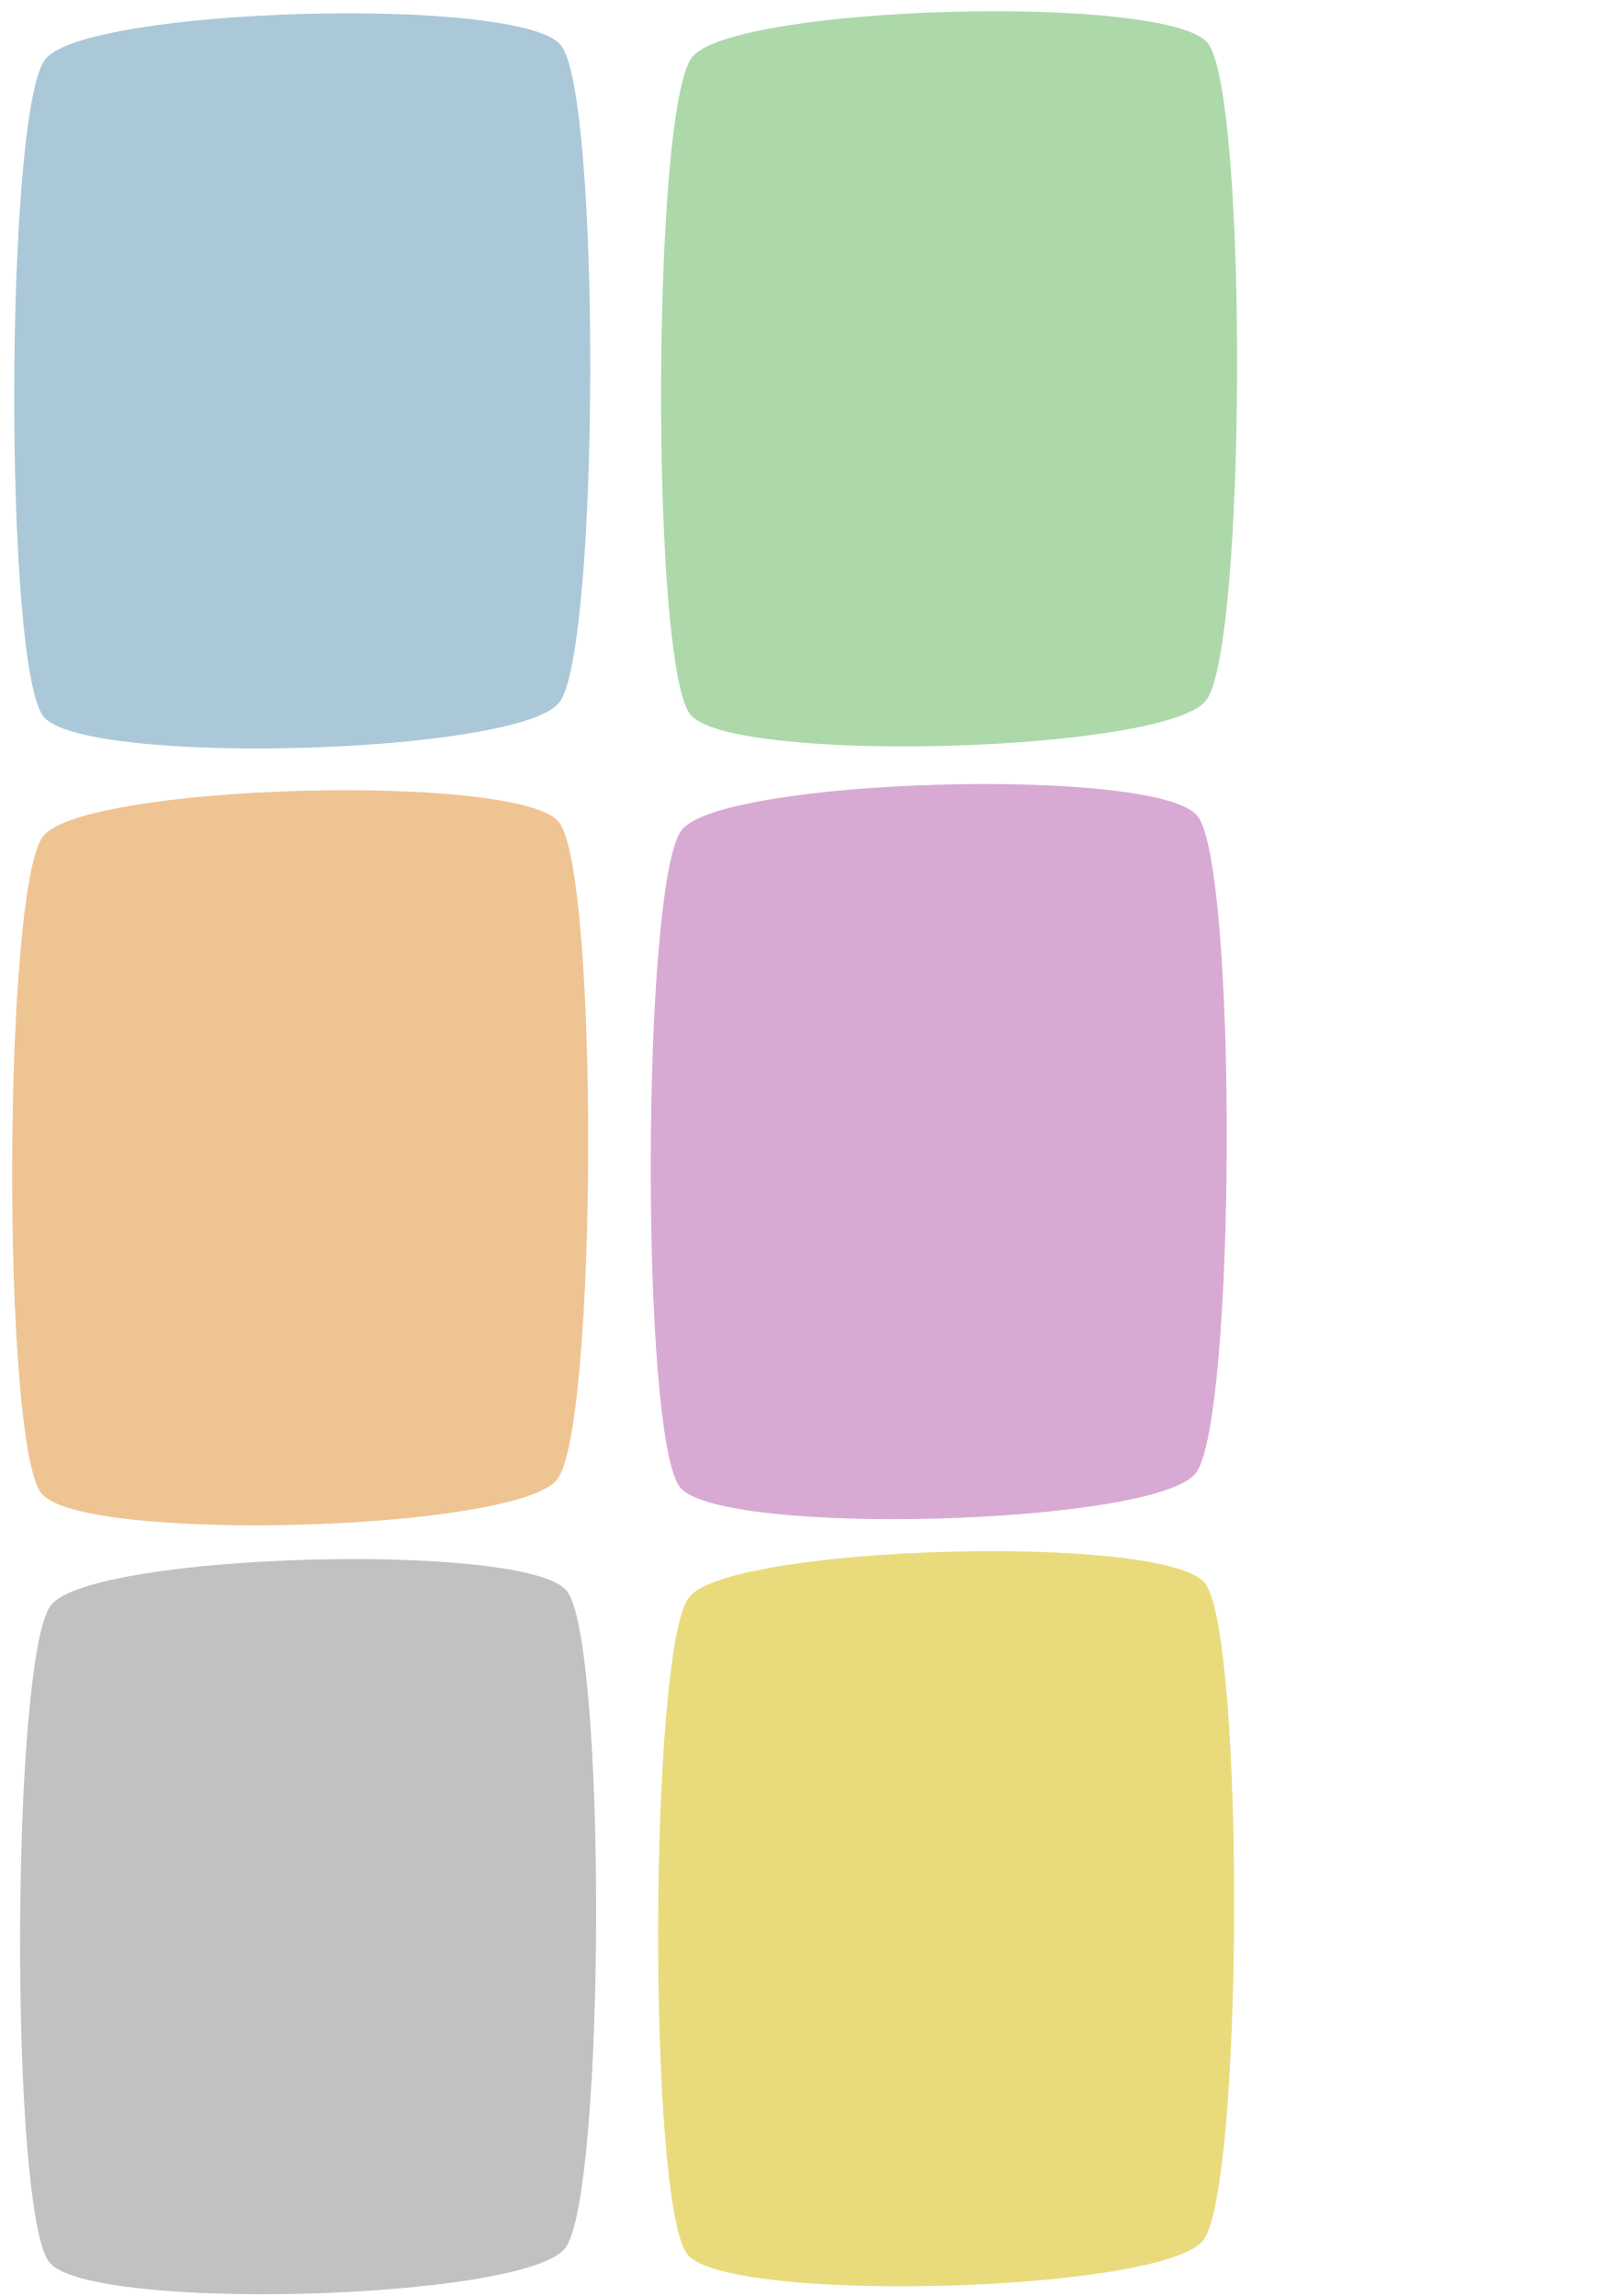
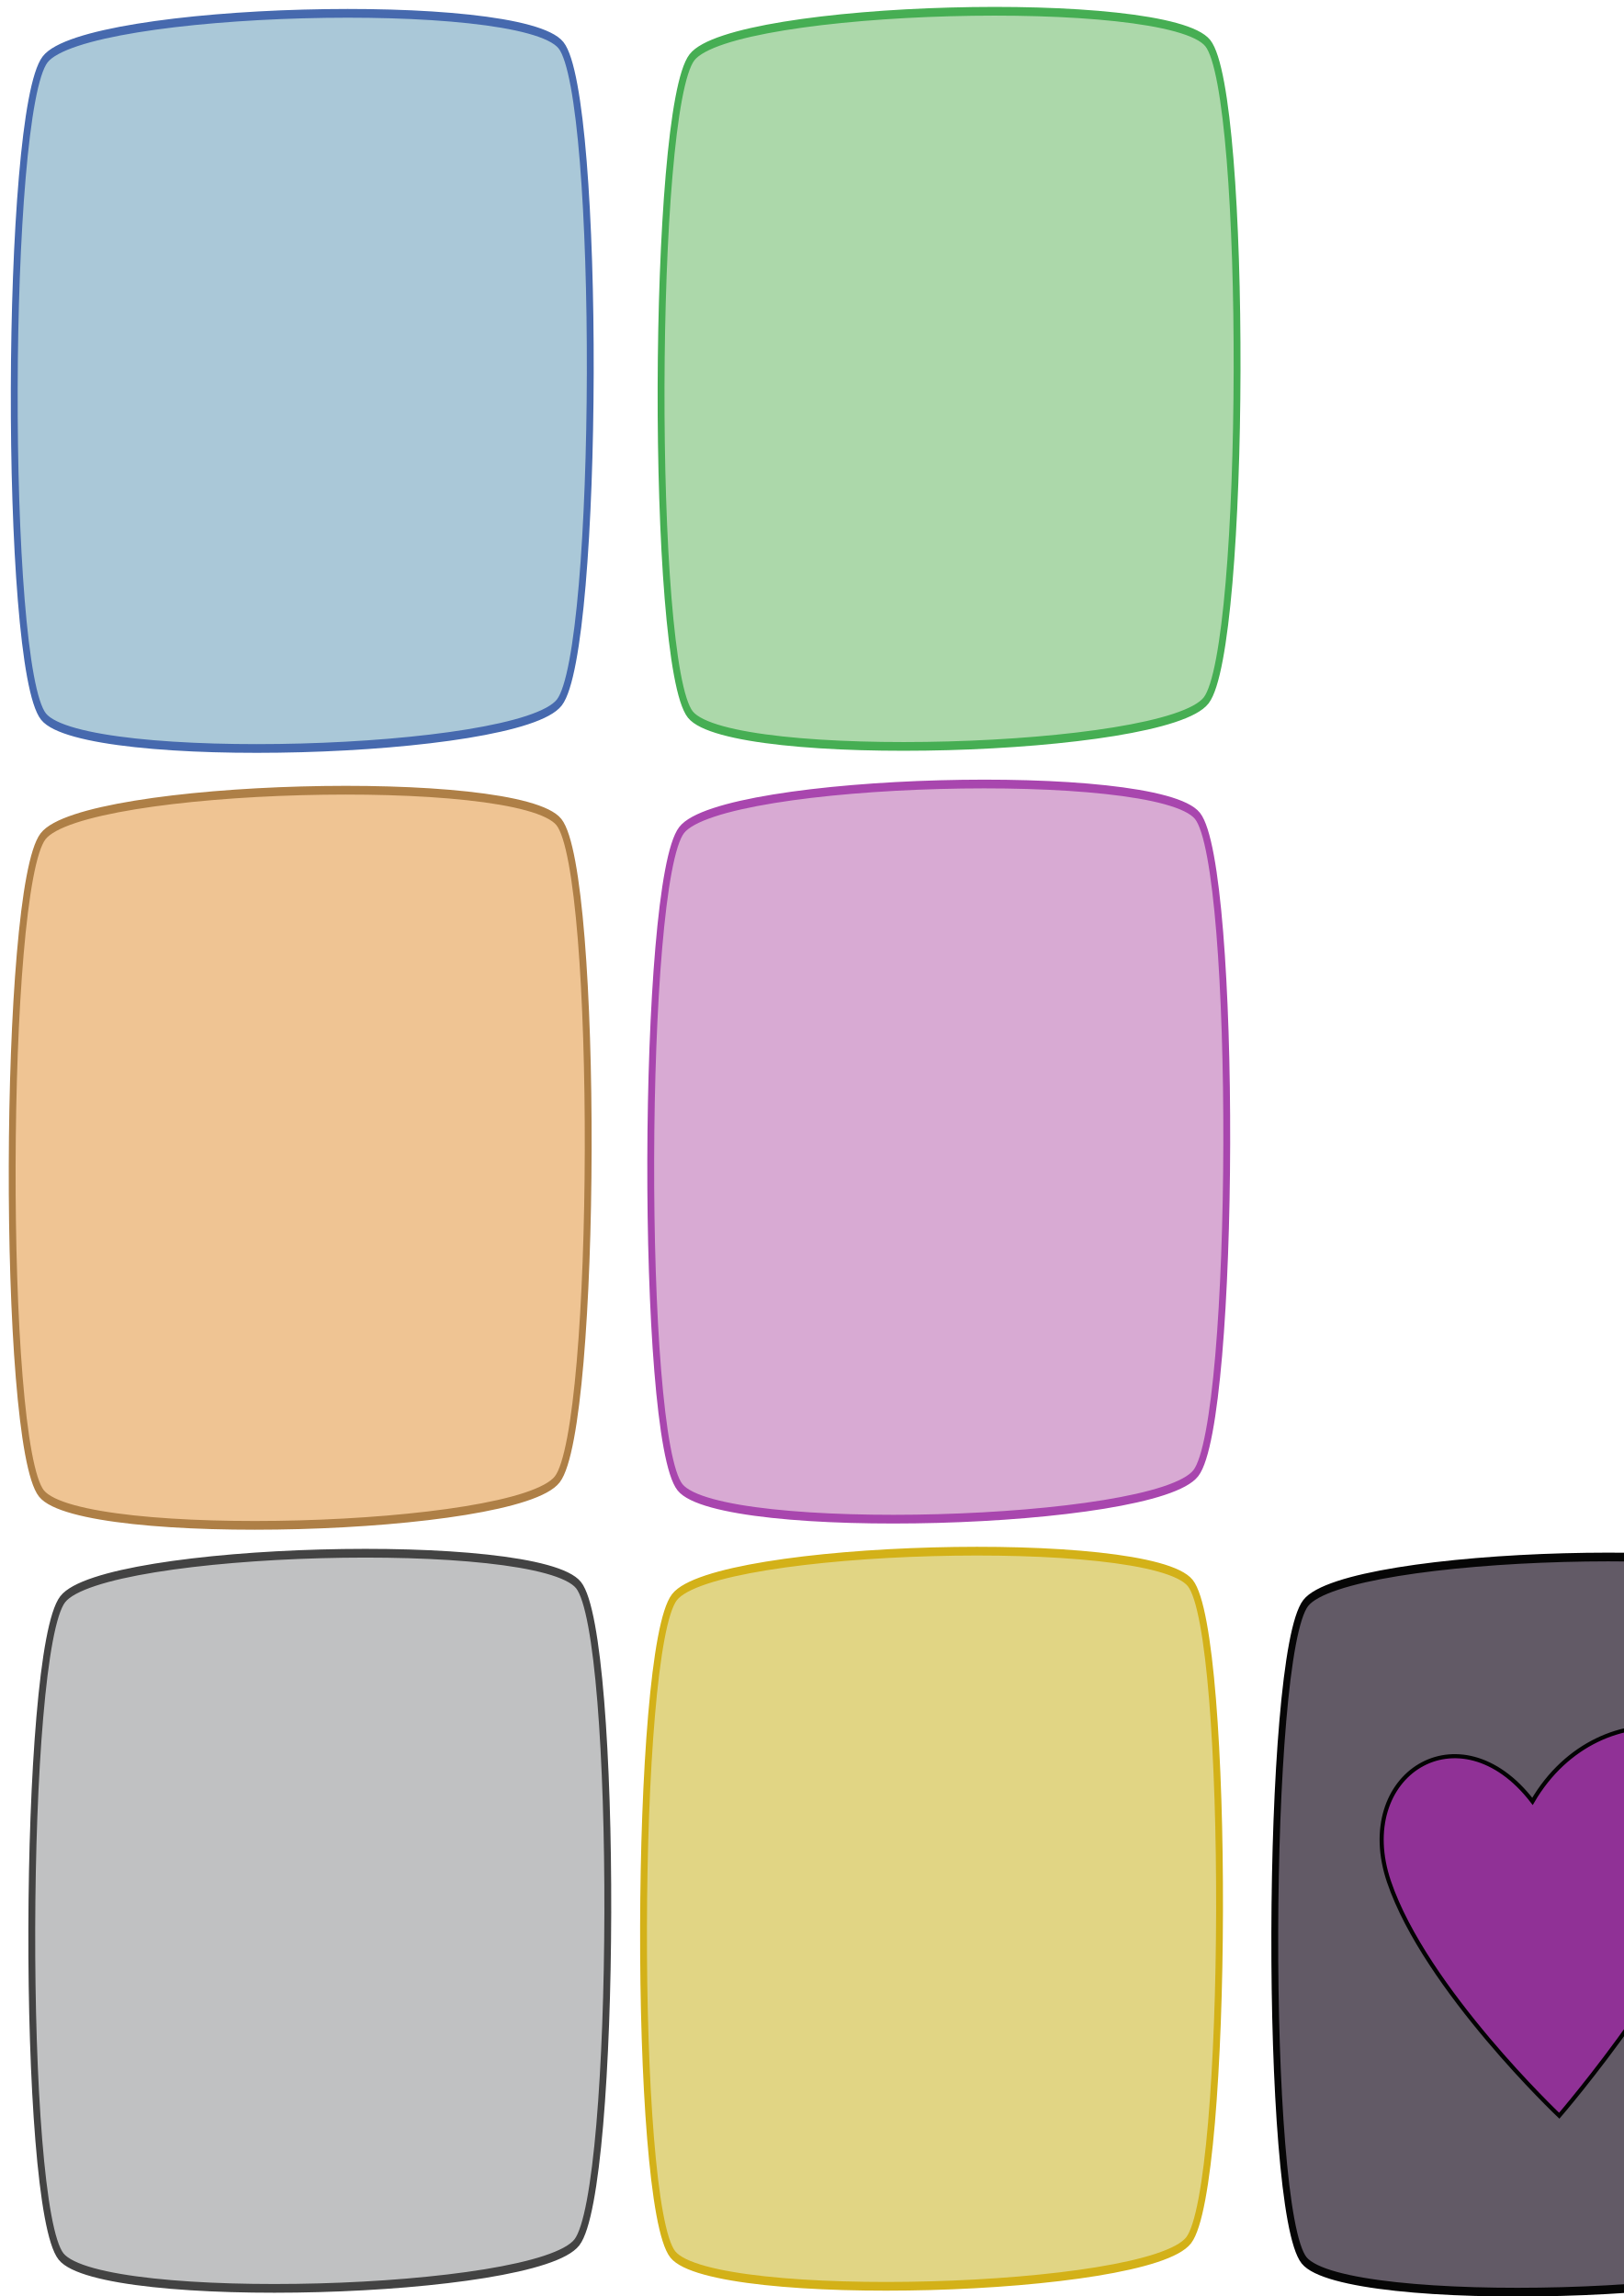
<svg xmlns="http://www.w3.org/2000/svg" width="210mm" height="297mm" viewBox="0 0 210 297" version="1.1" id="svg8">
  <defs id="defs2" />
  <g id="layer1">
-     <path style="opacity:1;fill:#aac8d8;fill-opacity:1;stroke-width:0.265" id="path4509" d="m -36.964,-44.303 c -2.617,6.85 -54.004,29.831 -60.854,27.214 -6.85,-2.617 -29.831,-54.004 -27.214,-60.854 2.617,-6.85 54.004,-29.831 60.854,-27.214 6.85,2.617 29.831,54.004 27.214,60.854 z" transform="matrix(-0.9123121,-0.4955363,0.4114256,-1.175446,-9.655515,-62.71122)" />
-     <path transform="matrix(-0.9123121,-0.4955363,0.4114256,-1.175446,73.99985,-62.97849)" d="m -36.964,-44.303 c -2.617,6.85 -54.004,29.831 -60.854,27.214 -6.85,-2.617 -29.831,-54.004 -27.214,-60.854 2.617,-6.85 54.004,-29.831 60.854,-27.214 6.85,2.617 29.831,54.004 27.214,60.854 z" id="path4956" style="opacity:1;fill:#acd8aa;fill-opacity:1;stroke-width:0.265" />
-     <path style="opacity:1;fill:#efc493;fill-opacity:1;stroke-width:0.265" id="path4958" d="m -36.964,-44.303 c -2.617,6.85 -54.004,29.831 -60.854,27.214 -6.85,-2.617 -29.831,-54.004 -27.214,-60.854 2.617,-6.85 54.004,-29.831 60.854,-27.214 6.85,2.617 29.831,54.004 27.214,60.854 z" transform="matrix(-0.9123121,-0.4955363,0.4114256,-1.175446,-9.922785,37.78212)" />
-     <path transform="matrix(-0.9123121,-0.4955363,0.4114256,-1.175446,72.6635,36.98031)" d="m -36.964,-44.303 c -2.617,6.85 -54.004,29.831 -60.854,27.214 -6.85,-2.617 -29.831,-54.004 -27.214,-60.854 2.617,-6.85 54.004,-29.831 60.854,-27.214 6.85,2.617 29.831,54.004 27.214,60.854 z" id="path4960" style="opacity:1;fill:#d8aad3;fill-opacity:1;stroke-width:0.265" />
-     <flowRoot xml:space="preserve" id="flowRoot4962" style="font-style:normal;font-weight:normal;font-size:15.252px;line-height:1.25;font-family:sans-serif;text-align:center;letter-spacing:0px;word-spacing:0px;text-anchor:middle;fill:#000000;fill-opacity:1;stroke:none" transform="matrix(0.6692265,0,0,0.5318865,-26.9059,-17.0646)">
-       <flowRegion id="flowRegion4964" style="font-size:15.252px;text-align:center;text-anchor:middle">
-         <rect id="rect4966" width="102.66" height="19.353" x="47.477" y="49.738" style="font-size:15.252px;text-align:center;text-anchor:middle" />
-       </flowRegion>
-       <flowPara id="flowPara4968" style="font-size:15.252px;text-align:center;text-anchor:middle">Introduction</flowPara>
-     </flowRoot>
-     <flowRoot xml:space="preserve" id="flowRoot4988" style="font-style:normal;font-weight:normal;font-size:15.252px;line-height:1.25;font-family:sans-serif;text-align:center;letter-spacing:0px;word-spacing:0px;text-anchor:middle;fill:#000000;fill-opacity:1;stroke:none" transform="matrix(0.6692265,0,0,0.5318865,-28.02084,83.36389)">
-       <flowRegion id="flowRegion4984" style="font-size:15.252px;text-align:center;text-anchor:middle">
-         <rect id="rect4982" width="102.66" height="19.353" x="47.477" y="49.738" style="font-size:15.252px;text-align:center;text-anchor:middle" />
-       </flowRegion>
-       <flowPara id="flowPara4986" style="font-size:15.252px;text-align:center;text-anchor:middle">Question</flowPara>
-     </flowRoot>
-     <flowRoot xml:space="preserve" id="flowRoot4996" style="font-style:normal;font-weight:normal;font-size:15.252px;line-height:1.25;font-family:sans-serif;text-align:center;letter-spacing:0px;word-spacing:0px;text-anchor:middle;fill:#000000;fill-opacity:1;stroke:none" transform="matrix(0.6692265,0,0,0.5318865,53.94706,82.51623)">
-       <flowRegion id="flowRegion4992" style="font-size:15.252px;text-align:center;text-anchor:middle">
-         <rect id="rect4990" width="102.66" height="19.353" x="47.477" y="49.738" style="font-size:15.252px;text-align:center;text-anchor:middle" />
-       </flowRegion>
-       <flowPara id="flowPara4994" style="font-size:15.252px;text-align:center;text-anchor:middle">Joke</flowPara>
-     </flowRoot>
-     <path transform="matrix(-0.9123121,-0.4955363,0.4114256,-1.175446,-8.899563,137.2382)" d="m -36.964,-44.303 c -2.617,6.85 -54.004,29.831 -60.854,27.214 -6.85,-2.617 -29.831,-54.004 -27.214,-60.854 2.617,-6.85 54.004,-29.831 60.854,-27.214 6.85,2.617 29.831,54.004 27.214,60.854 z" id="path4998" style="opacity:1;fill:#c0c1c2;fill-opacity:1;stroke-width:0.265" />
-     <flowRoot transform="matrix(0.6692265,0,0,0.5318865,-26.14995,182.5068)" style="font-style:normal;font-weight:normal;font-size:15.252px;line-height:1.25;font-family:sans-serif;text-align:center;letter-spacing:0px;word-spacing:0px;text-anchor:middle;fill:#000000;fill-opacity:1;stroke:none" id="flowRoot5006" xml:space="preserve">
-       <flowRegion style="font-size:15.252px;text-align:center;text-anchor:middle" id="flowRegion5002">
-         <rect style="font-size:15.252px;text-align:center;text-anchor:middle" y="49.738" x="47.477" height="19.353" width="102.66" id="rect5000" />
-       </flowRegion>
-       <flowPara style="font-size:15.252px;text-align:center;text-anchor:middle" id="flowPara5004">Exit</flowPara>
-     </flowRoot>
-     <path style="opacity:1;fill:#e9db7c;fill-opacity:1;stroke-width:0.265" id="path5008" d="m -36.964,-44.303 c -2.617,6.85 -54.004,29.831 -60.854,27.214 -6.85,-2.617 -29.831,-54.004 -27.214,-60.854 2.617,-6.85 54.004,-29.831 60.854,-27.214 6.85,2.617 29.831,54.004 27.214,60.854 z" transform="matrix(-0.9123121,-0.4955363,0.4114256,-1.175446,73.62187,136.215)" />
-     <flowRoot xml:space="preserve" id="flowRoot5016" style="font-style:normal;font-weight:normal;font-size:15.252px;line-height:1.25;font-family:sans-serif;text-align:center;letter-spacing:0px;word-spacing:0px;text-anchor:middle;fill:#000000;fill-opacity:1;stroke:none" transform="matrix(0.6692265,0,0,0.5318865,57.01673,183.0145)">
-       <flowRegion id="flowRegion5012" style="font-size:15.252px;text-align:center;text-anchor:middle">
-         <rect id="rect5010" width="102.66" height="19.353" x="47.477" y="49.738" style="font-size:15.252px;text-align:center;text-anchor:middle" />
-       </flowRegion>
-       <flowPara id="flowPara5014" style="font-size:15.252px;text-align:center;text-anchor:middle">Argument</flowPara>
-     </flowRoot>
-     <flowRoot transform="matrix(0.6692265,0,0,0.5318865,56.24886,-17.82055)" style="font-style:normal;font-weight:normal;font-size:15.252px;line-height:1.25;font-family:sans-serif;text-align:center;letter-spacing:0px;word-spacing:0px;text-anchor:middle;fill:#000000;fill-opacity:1;stroke:none" id="flowRoot5026" xml:space="preserve">
-       <flowRegion style="font-size:15.252px;text-align:center;text-anchor:middle" id="flowRegion5022">
-         <rect style="font-size:15.252px;text-align:center;text-anchor:middle" y="49.738" x="47.477" height="19.353" width="102.66" id="rect5020" />
-       </flowRegion>
-       <flowPara style="font-size:15.252px;text-align:center;text-anchor:middle" id="flowPara5024">Story</flowPara>
-     </flowRoot>
+     <g id="g6411">
+       <path transform="matrix(-0.9123121,-0.4955363,0.4114256,-1.175446,-9.655515,-62.71122)" d="m -36.964,-44.303 c -2.617,6.85 -54.004,29.831 -60.854,27.214 -6.85,-2.617 -29.831,-54.004 -27.214,-60.854 2.617,-6.85 54.004,-29.831 60.854,-27.214 6.85,2.617 29.831,54.004 27.214,60.854 z" id="path4509" style="opacity:1;fill:#aac8d8;fill-opacity:1;stroke-width:0.885;stroke:#4669ae;stroke-opacity:1;stroke-miterlimit:4;stroke-dasharray:none" />
+       <flowRoot transform="matrix(0.6692265,0,0,0.5318865,-26.9059,-17.0646)" style="font-style:normal;font-weight:normal;font-size:15.252px;line-height:1.25;font-family:sans-serif;text-align:center;letter-spacing:0px;word-spacing:0px;text-anchor:middle;fill:#000000;fill-opacity:1;stroke:none" id="flowRoot4962" xml:space="preserve">
+         <flowRegion style="font-size:15.252px;text-align:center;text-anchor:middle" id="flowRegion4964">
+           <rect style="font-size:15.252px;text-align:center;text-anchor:middle" y="49.738" x="47.477" height="19.353" width="102.66" id="rect4966" />
+         </flowRegion>
+         <flowPara style="font-size:15.252px;text-align:center;text-anchor:middle" id="flowPara4968">Introduction</flowPara>
+       </flowRoot>
+     </g>
+     <g id="g6383">
+       <path transform="matrix(-0.9123121,-0.4955363,0.4114256,-1.175446,-9.922785,37.78212)" d="m -36.964,-44.303 c -2.617,6.85 -54.004,29.831 -60.854,27.214 -6.85,-2.617 -29.831,-54.004 -27.214,-60.854 2.617,-6.85 54.004,-29.831 60.854,-27.214 6.85,2.617 29.831,54.004 27.214,60.854 z" id="path4958" style="opacity:1;fill:#efc493;fill-opacity:1;stroke-width:0.885;stroke:#ae7f46;stroke-opacity:1;stroke-miterlimit:4;stroke-dasharray:none" />
+       <flowRoot transform="matrix(0.6692265,0,0,0.5318865,-28.02084,83.36389)" style="font-style:normal;font-weight:normal;font-size:15.252px;line-height:1.25;font-family:sans-serif;text-align:center;letter-spacing:0px;word-spacing:0px;text-anchor:middle;fill:#000000;fill-opacity:1;stroke:none" id="flowRoot4988" xml:space="preserve">
+         <flowRegion style="font-size:15.252px;text-align:center;text-anchor:middle" id="flowRegion4984">
+           <rect style="font-size:15.252px;text-align:center;text-anchor:middle" y="49.738" x="47.477" height="19.353" width="102.66" id="rect4982" />
+         </flowRegion>
+         <flowPara style="font-size:15.252px;text-align:center;text-anchor:middle" id="flowPara4986">Question</flowPara>
+       </flowRoot>
+     </g>
+     <g id="g6390">
+       <path style="opacity:1;fill:#d8aad3;fill-opacity:1;stroke-width:0.885;stroke:#a846ae;stroke-opacity:1;stroke-miterlimit:4;stroke-dasharray:none" id="path4960" d="m -36.964,-44.303 c -2.617,6.85 -54.004,29.831 -60.854,27.214 -6.85,-2.617 -29.831,-54.004 -27.214,-60.854 2.617,-6.85 54.004,-29.831 60.854,-27.214 6.85,2.617 29.831,54.004 27.214,60.854 z" transform="matrix(-0.9123121,-0.4955363,0.4114256,-1.175446,72.6635,36.98031)" />
+       <flowRoot transform="matrix(0.6692265,0,0,0.5318865,53.94706,82.51623)" style="font-style:normal;font-weight:normal;font-size:15.252px;line-height:1.25;font-family:sans-serif;text-align:center;letter-spacing:0px;word-spacing:0px;text-anchor:middle;fill:#000000;fill-opacity:1;stroke:none" id="flowRoot4996" xml:space="preserve">
+         <flowRegion style="font-size:15.252px;text-align:center;text-anchor:middle" id="flowRegion4992">
+           <rect style="font-size:15.252px;text-align:center;text-anchor:middle" y="49.738" x="47.477" height="19.353" width="102.66" id="rect4990" />
+         </flowRegion>
+         <flowPara style="font-size:15.252px;text-align:center;text-anchor:middle" id="flowPara4994">Joke</flowPara>
+       </flowRoot>
+     </g>
+     <g id="g6376" transform="translate(1.511905,-0.7559523)">
+       <path style="opacity:1;fill:#c0c1c2;fill-opacity:1;stroke:#434343;stroke-width:0.885;stroke-miterlimit:4;stroke-dasharray:none;stroke-opacity:1" id="path4998" d="m -36.964,-44.303 c -2.617,6.85 -54.004,29.831 -60.854,27.214 -6.85,-2.617 -29.831,-54.004 -27.214,-60.854 2.617,-6.85 54.004,-29.831 60.854,-27.214 6.85,2.617 29.831,54.004 27.214,60.854 z" transform="matrix(-0.9123121,-0.4955363,0.4114256,-1.175446,-8.899563,137.2382)" />
+       <flowRoot xml:space="preserve" id="flowRoot5006" style="font-style:normal;font-weight:normal;font-size:15.252px;line-height:1.25;font-family:sans-serif;text-align:center;letter-spacing:0px;word-spacing:0px;text-anchor:middle;fill:#000000;fill-opacity:1;stroke:none" transform="matrix(0.6692265,0,0,0.5318865,-26.14995,182.5068)">
+         <flowRegion id="flowRegion5002" style="font-size:15.252px;text-align:center;text-anchor:middle">
+           <rect id="rect5000" width="102.66" height="19.353" x="47.477" y="49.738" style="font-size:15.252px;text-align:center;text-anchor:middle" />
+         </flowRegion>
+         <flowPara id="flowPara5004" style="font-size:15.252px;text-align:center;text-anchor:middle">Exit</flowPara>
+       </flowRoot>
+     </g>
+     <g id="g6397" transform="translate(-1.889881)">
+       <path transform="matrix(-0.9123121,-0.4955363,0.4114256,-1.175446,73.62187,136.215)" d="m -36.964,-44.303 c -2.617,6.85 -54.004,29.831 -60.854,27.214 -6.85,-2.617 -29.831,-54.004 -27.214,-60.854 2.617,-6.85 54.004,-29.831 60.854,-27.214 6.85,2.617 29.831,54.004 27.214,60.854 z" id="path5008" style="opacity:1;fill:#e1d584;fill-opacity:1;fill-rule:nonzero;stroke:#d3b118;stroke-width:0.885;stroke-miterlimit:4;stroke-dasharray:none;stroke-opacity:1" />
+       <flowRoot transform="matrix(0.6692265,0,0,0.5318865,57.01673,183.0145)" style="font-style:normal;font-weight:normal;font-size:15.252px;line-height:1.25;font-family:sans-serif;text-align:center;letter-spacing:0px;word-spacing:0px;text-anchor:middle;fill:#000000;fill-opacity:1;stroke:none" id="flowRoot5016" xml:space="preserve">
+         <flowRegion style="font-size:15.252px;text-align:center;text-anchor:middle" id="flowRegion5012">
+           <rect style="font-size:15.252px;text-align:center;text-anchor:middle" y="49.738" x="47.477" height="19.353" width="102.66" id="rect5010" />
+         </flowRegion>
+         <flowPara style="font-size:15.252px;text-align:center;text-anchor:middle" id="flowPara5014">Argument</flowPara>
+       </flowRoot>
+     </g>
+     <g id="g6404">
+       <path style="opacity:1;fill:#acd8aa;fill-opacity:1;stroke-width:0.885;stroke:#46ae53;stroke-opacity:1;stroke-miterlimit:4;stroke-dasharray:none" id="path4956" d="m -36.964,-44.303 c -2.617,6.85 -54.004,29.831 -60.854,27.214 -6.85,-2.617 -29.831,-54.004 -27.214,-60.854 2.617,-6.85 54.004,-29.831 60.854,-27.214 6.85,2.617 29.831,54.004 27.214,60.854 z" transform="matrix(-0.9123121,-0.4955363,0.4114256,-1.175446,73.99985,-62.97849)" />
+       <flowRoot xml:space="preserve" id="flowRoot5026" style="font-style:normal;font-weight:normal;font-size:15.252px;line-height:1.25;font-family:sans-serif;text-align:center;letter-spacing:0px;word-spacing:0px;text-anchor:middle;fill:#000000;fill-opacity:1;stroke:none" transform="matrix(0.6692265,0,0,0.5318865,56.24886,-17.82055)">
+         <flowRegion id="flowRegion5022" style="font-size:15.252px;text-align:center;text-anchor:middle">
+           <rect id="rect5020" width="102.66" height="19.353" x="47.477" y="49.738" style="font-size:15.252px;text-align:center;text-anchor:middle" />
+         </flowRegion>
+         <flowPara id="flowPara5024" style="font-size:15.252px;text-align:center;text-anchor:middle">Story</flowPara>
+       </flowRoot>
+     </g>
+     <g transform="translate(79.75298,0.7559524)" id="g6423" style="opacity:0.986">
+       <path style="opacity:1;fill:#605864;fill-opacity:1;fill-rule:nonzero;stroke:#030303;stroke-width:0.885;stroke-miterlimit:4;stroke-dasharray:none;stroke-opacity:1" id="path6413" d="m -36.964,-44.303 c -2.617,6.85 -54.004,29.831 -60.854,27.214 -6.85,-2.617 -29.831,-54.004 -27.214,-60.854 2.617,-6.85 54.004,-29.831 60.854,-27.214 6.85,2.617 29.831,54.004 27.214,60.854 z" transform="matrix(-0.9123121,-0.4955363,0.4114256,-1.175446,73.62187,136.215)" />
+       <path style="fill:#8f2f95;fill-opacity:1;stroke:#000000;stroke-width:0.533;stroke-linecap:butt;stroke-linejoin:miter;stroke-miterlimit:4;stroke-dasharray:none;stroke-opacity:1;" d="m 118.45,232.266 c 8.806,-15.129 29.877,-11.346 25.789,4.097 -4.088,15.444 -22.329,36.561 -22.329,36.561 0,0 -17.297,-16.389 -22.015,-30.257 -4.717,-13.868 9.12,-22.693 18.555,-10.401 z" id="path6425" />
+     </g>
  </g>
</svg>
